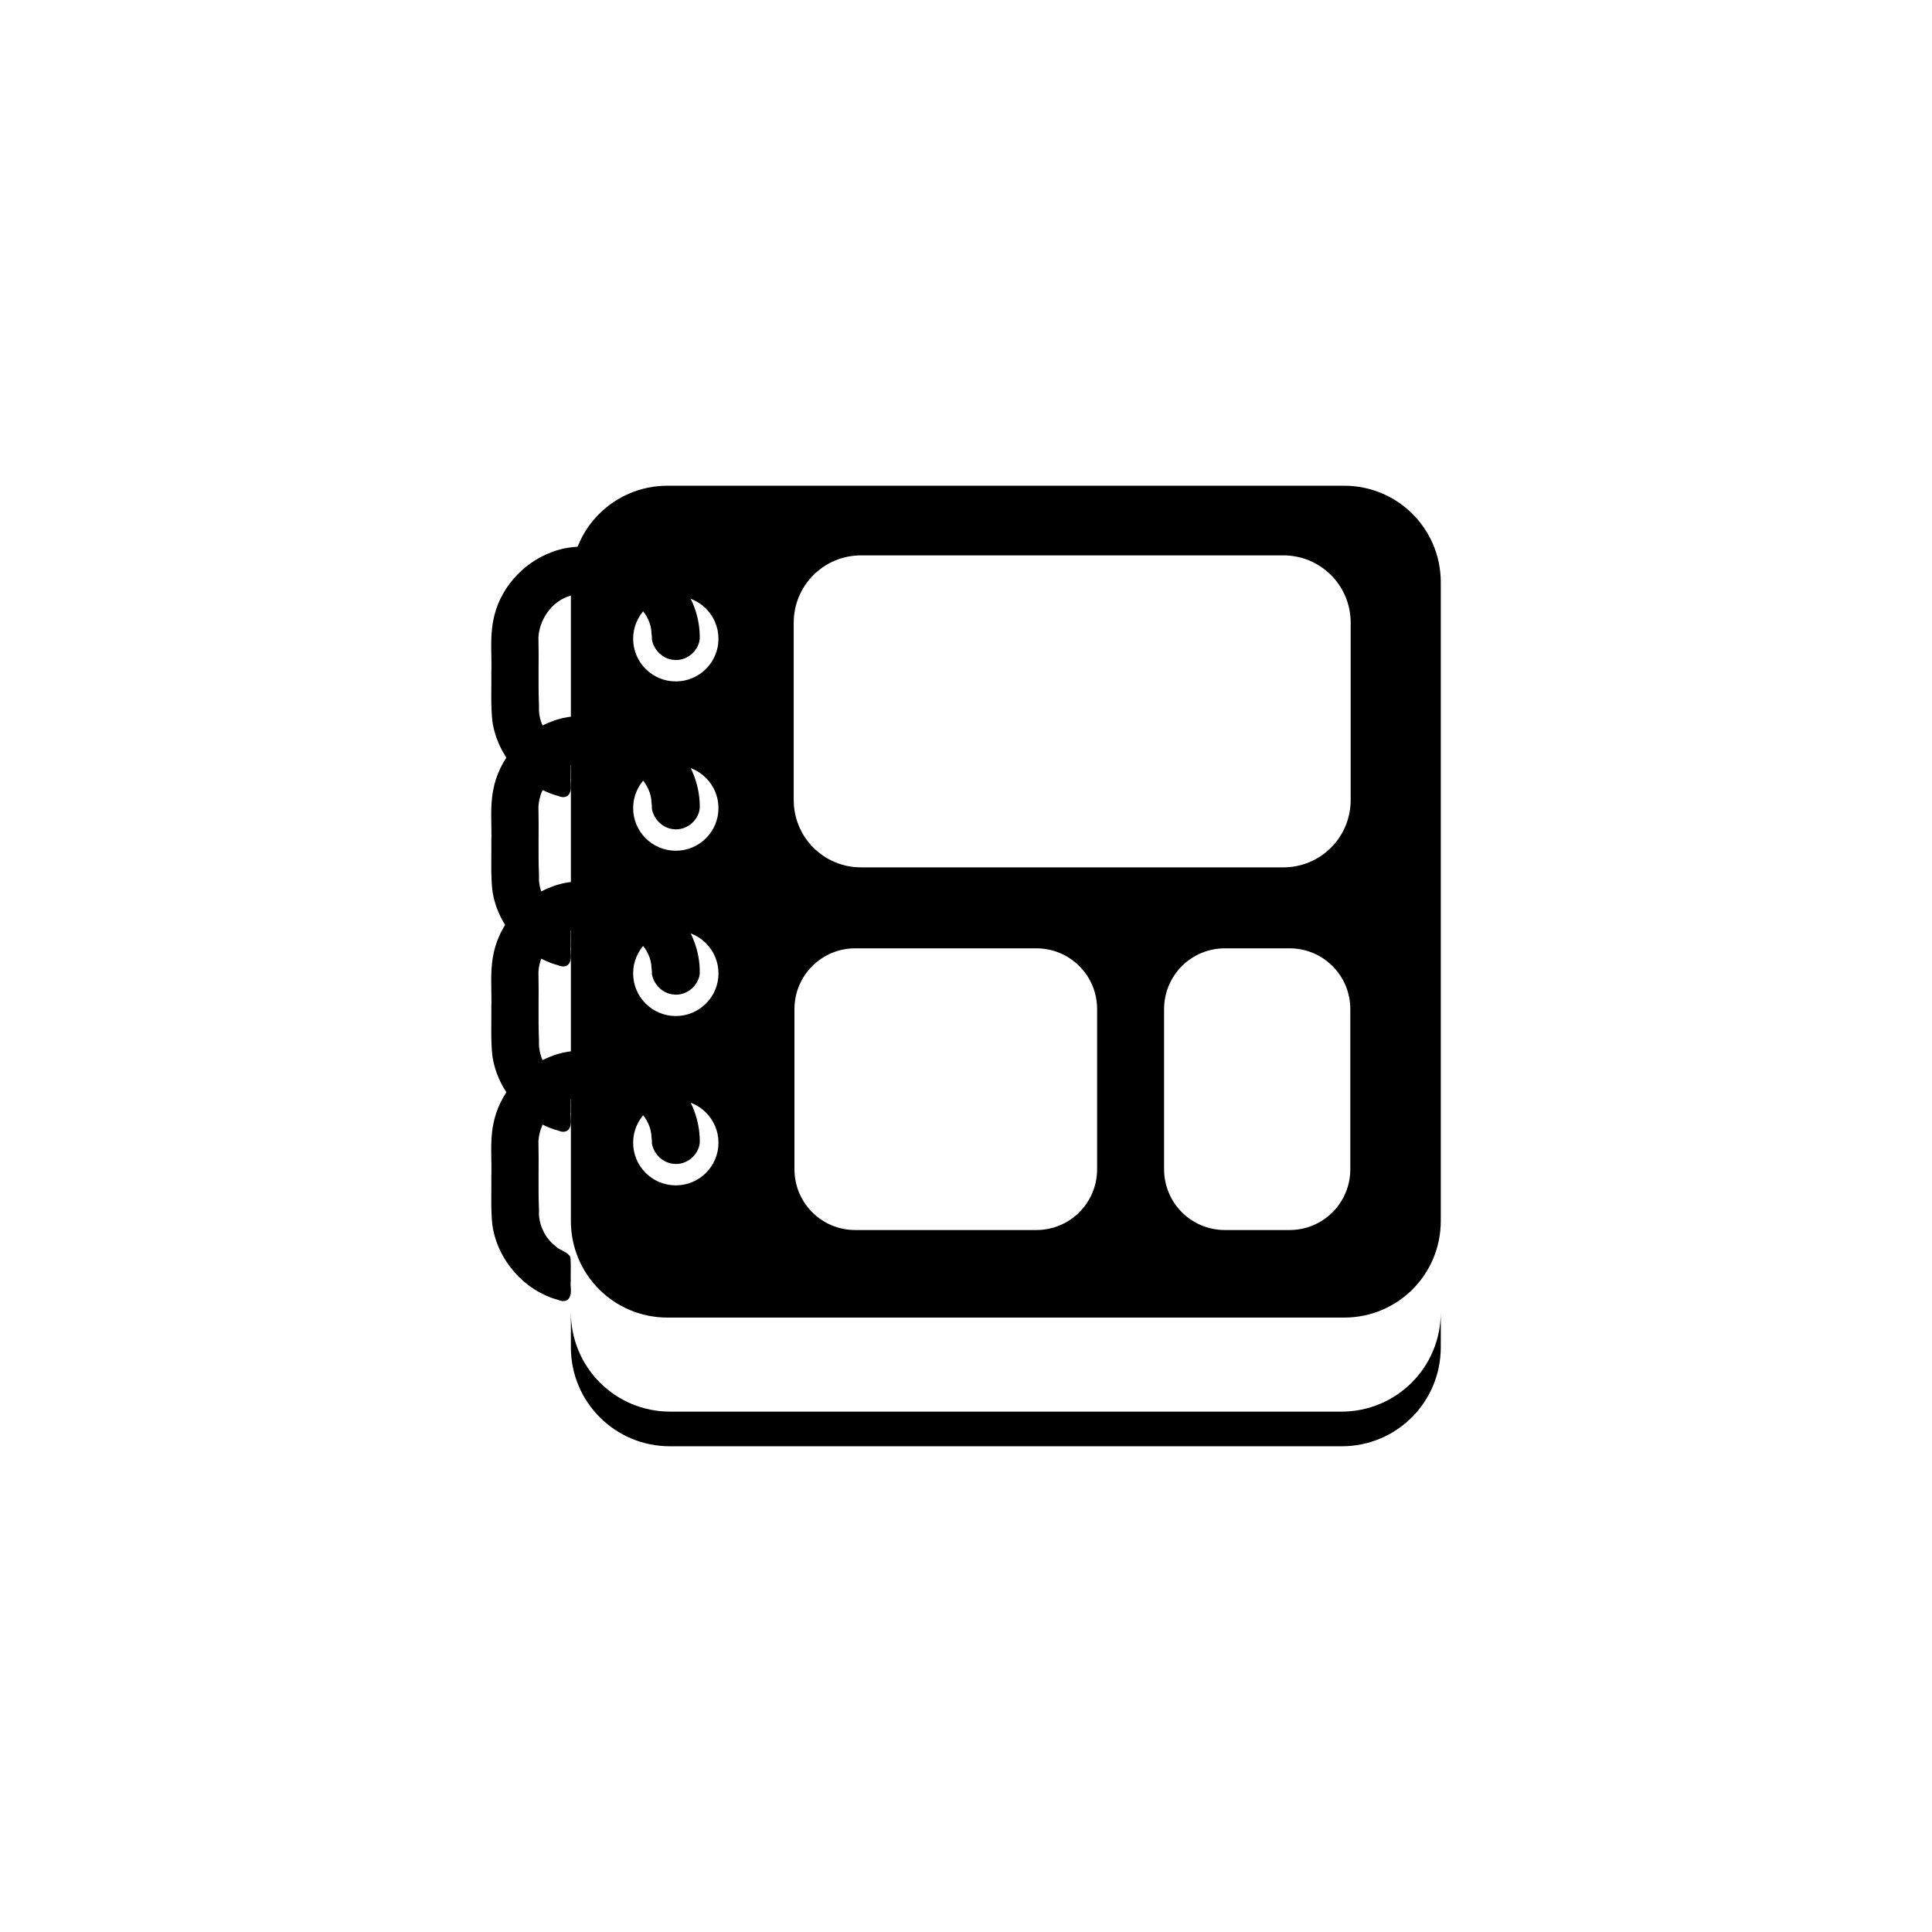
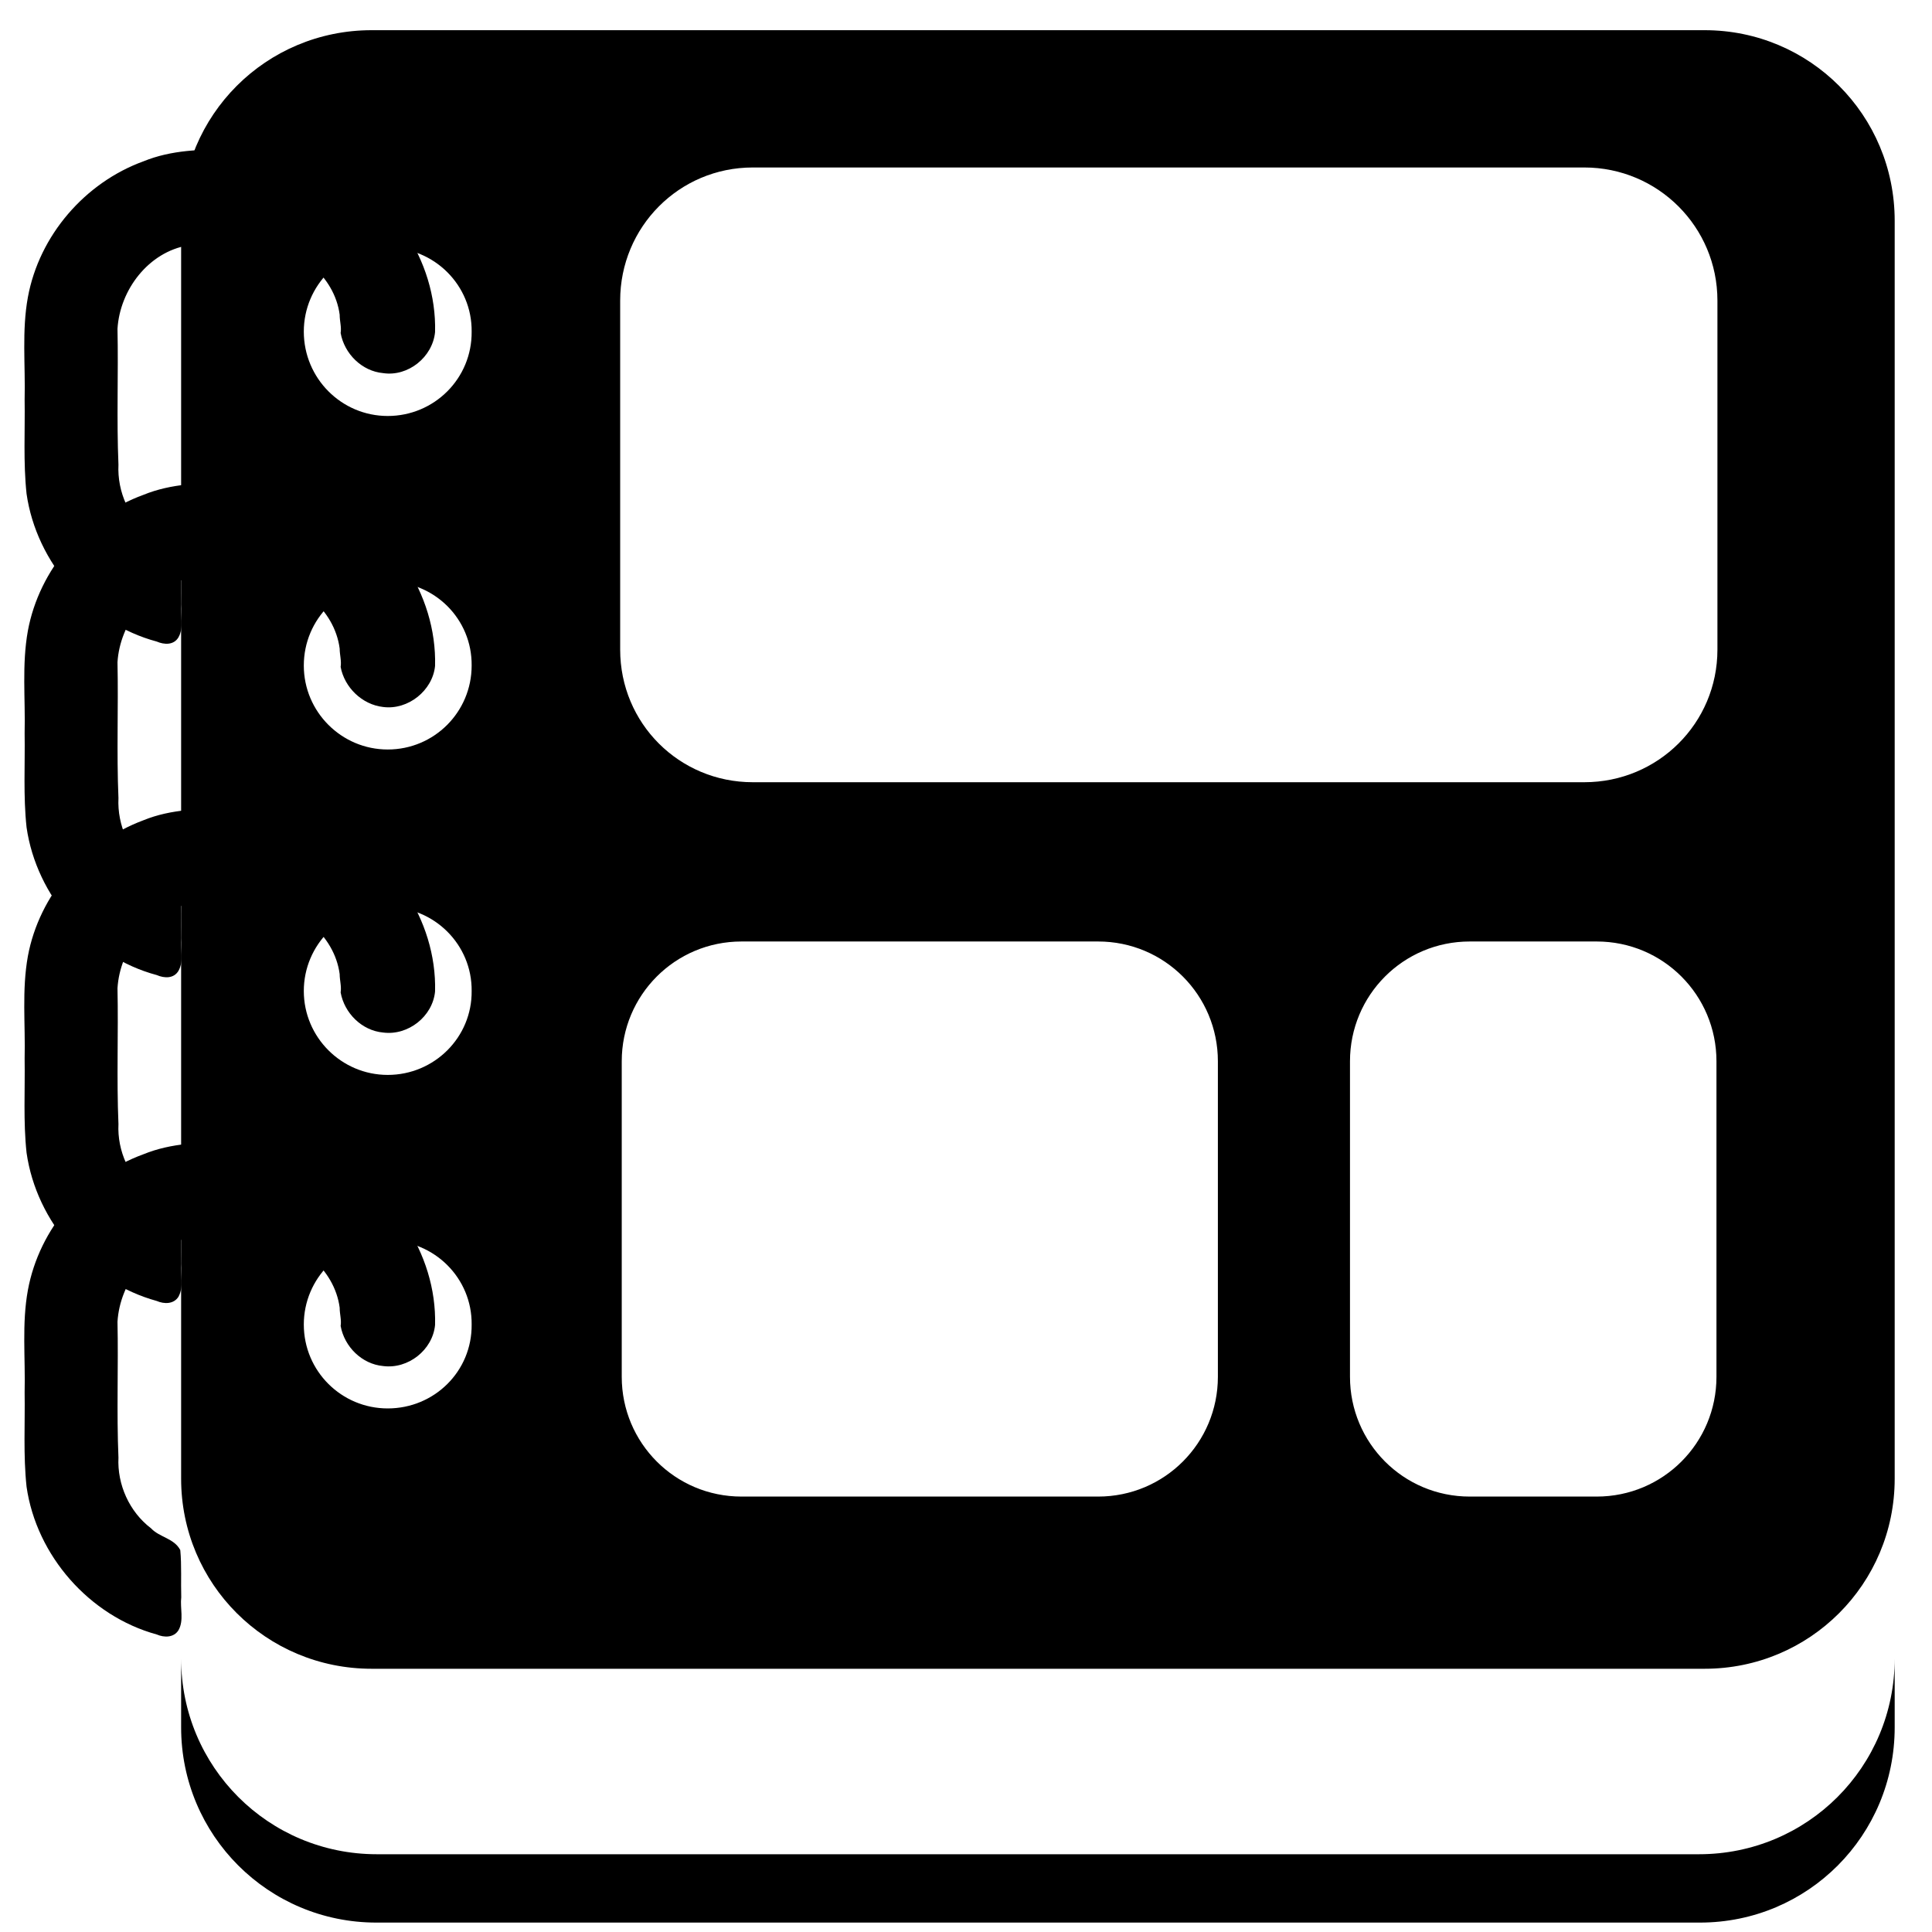
- <svg xmlns="http://www.w3.org/2000/svg" width="200mm" height="200mm" viewBox="0 0 200 200" version="1.1" id="svg1">
-   <defs id="defs1" />
-   <g id="layer2" transform="matrix(0.5169135,0,0,0.5169135,51.25476,41.47225)">
-     <g id="g35" transform="matrix(1.137088,0,0,1.137088,-15.68836,-15.46739)">
-       <path id="rect12" style="fill:#000000;fill-opacity:1;stroke-width:6.315;stroke-linecap:round;stroke-linejoin:round;stroke-dasharray:none" d="M 44.156 28.591 C 34.729 28.591 27.139 36.18 27.139 45.608 L 27.139 158.08 C 27.139 167.508 34.729 175.098 44.156 175.098 L 163.33 175.098 C 172.757 175.098 180.347 167.508 180.347 158.08 L 180.347 45.608 C 180.347 36.18 172.757 28.591 163.33 28.591 L 44.156 28.591 z M 78.256 40.856 L 152.609 40.856 C 159.185 40.856 164.48 46.151 164.48 52.728 L 164.48 83.937 C 164.48 90.513 159.185 95.808 152.609 95.808 L 78.256 95.808 C 71.68 95.808 66.385 90.513 66.385 83.937 L 66.385 52.728 C 66.385 46.151 71.68 40.856 78.256 40.856 z M 45.618 48.034 A 7.514 7.512 0 0 1 53.133 55.545 A 7.514 7.512 0 0 1 45.618 63.057 A 7.514 7.512 0 0 1 38.105 55.545 A 7.514 7.512 0 0 1 45.618 48.034 z M 45.618 77.856 A 7.514 7.512 0 0 1 53.133 85.367 A 7.514 7.512 0 0 1 45.618 92.878 A 7.514 7.512 0 0 1 38.105 85.367 A 7.514 7.512 0 0 1 45.618 77.856 z M 45.618 106.969 A 7.514 7.512 0 0 1 53.133 114.481 A 7.514 7.512 0 0 1 45.618 121.992 A 7.514 7.512 0 0 1 38.105 114.481 A 7.514 7.512 0 0 1 45.618 106.969 z M 77.233 110.063 L 109.102 110.063 C 115.04 110.063 119.821 114.843 119.821 120.781 L 119.821 148.96 C 119.821 154.899 115.04 159.679 109.102 159.679 L 77.233 159.679 C 71.295 159.679 66.514 154.899 66.514 148.96 L 66.514 120.781 C 66.514 114.843 71.295 110.063 77.233 110.063 z M 142.333 110.063 L 153.696 110.063 C 159.634 110.063 164.415 114.843 164.415 120.781 L 164.415 148.96 C 164.415 154.899 159.634 159.679 153.696 159.679 L 142.333 159.679 C 136.395 159.679 131.615 154.899 131.615 148.96 L 131.615 120.781 C 131.615 114.843 136.395 110.063 142.333 110.063 z M 45.618 136.79 A 7.514 7.512 0 0 1 53.133 144.302 A 7.514 7.512 0 0 1 45.618 151.813 A 7.514 7.512 0 0 1 38.105 144.302 A 7.514 7.512 0 0 1 45.618 136.79 z M 27.139 174.16 L 27.139 180.323 C 27.139 189.985 34.918 197.764 44.58 197.764 L 162.906 197.764 C 172.568 197.764 180.347 189.985 180.347 180.323 L 180.347 174.16 C 180.347 183.857 172.54 191.664 162.843 191.664 L 44.643 191.664 C 34.946 191.664 27.139 183.857 27.139 174.16 z " transform="translate(-1.6359335e-6)" />
-     </g>
-     <g id="g15" transform="matrix(1.137088,0,0,1.137088,-15.36657,-11.47531)">
-       <path id="rect13" style="fill:#000000;fill-opacity:1;stroke-width:6.743;stroke-linecap:round;stroke-linejoin:round" d="m 31.372,35.77 c -2.664,-0.064 -5.397,0.007 -7.904,1.017 -5.221,1.915 -9.326,6.646 -10.305,12.143 -0.577,3.017 -0.212,6.1 -0.315,9.149 0.039,2.811 -0.123,5.638 0.178,8.437 0.879,6.165 5.609,11.592 11.635,13.216 0.659,0.296 1.518,0.313 1.921,-0.39 0.523,-0.888 0.132,-1.961 0.248,-2.932 -0.04,-1.405 0.082,-2.83 -0.062,-4.223 -0.535,-1.036 -1.863,-1.14 -2.632,-1.946 -1.911,-1.489 -3.037,-3.908 -2.893,-6.333 -0.171,-4.046 -0.001,-8.099 -0.1,-12.145 0.207,-3.486 2.804,-6.874 6.332,-7.471 2.007,-0.349 4.224,-0.219 6.314,-0.214 3.421,0.293 6.776,2.924 7.23,6.435 0.007,0.569 0.151,1.099 0.106,1.646 0.327,1.849 1.89,3.407 3.781,3.588 C 47.128,56.046 49.312,54.294 49.553,52.076 49.705,45.657 45.51,39.418 39.564,37.025 36.997,35.899 34.141,35.683 31.372,35.77 Z" />
-     </g>
-     <g id="g53" transform="matrix(1.137088,0,0,1.137088,-15.36657,22.43463)">
-       <path id="path52" style="fill:#000000;fill-opacity:1;stroke-width:6.743;stroke-linecap:round;stroke-linejoin:round" d="m 31.372,35.77 c -2.664,-0.064 -5.397,0.007 -7.904,1.017 -5.221,1.915 -9.326,6.646 -10.305,12.143 -0.577,3.017 -0.212,6.1 -0.315,9.149 0.039,2.811 -0.123,5.638 0.178,8.437 0.879,6.165 5.609,11.592 11.635,13.216 0.659,0.296 1.518,0.313 1.921,-0.39 0.523,-0.888 0.132,-1.961 0.248,-2.932 -0.04,-1.405 0.082,-2.83 -0.062,-4.223 -0.535,-1.036 -1.863,-1.14 -2.632,-1.946 -1.911,-1.489 -3.037,-3.908 -2.893,-6.333 -0.171,-4.046 -0.001,-8.099 -0.1,-12.145 0.207,-3.486 2.804,-6.874 6.332,-7.471 2.007,-0.349 4.224,-0.219 6.314,-0.214 3.421,0.293 6.776,2.924 7.23,6.435 0.007,0.569 0.151,1.099 0.106,1.646 0.327,1.849 1.89,3.407 3.781,3.588 C 47.128,56.046 49.312,54.294 49.553,52.076 49.705,45.657 45.51,39.418 39.564,37.025 36.997,35.899 34.141,35.683 31.372,35.77 Z" />
-     </g>
-     <g id="g55" transform="matrix(1.137088,0,0,1.137088,-15.36657,55.53925)">
-       <path id="path54" style="fill:#000000;fill-opacity:1;stroke-width:6.743;stroke-linecap:round;stroke-linejoin:round" d="m 31.372,35.77 c -2.664,-0.064 -5.397,0.007 -7.904,1.017 -5.221,1.915 -9.326,6.646 -10.305,12.143 -0.577,3.017 -0.212,6.1 -0.315,9.149 0.039,2.811 -0.123,5.638 0.178,8.437 0.879,6.165 5.609,11.592 11.635,13.216 0.659,0.296 1.518,0.313 1.921,-0.39 0.523,-0.888 0.132,-1.961 0.248,-2.932 -0.04,-1.405 0.082,-2.83 -0.062,-4.223 -0.535,-1.036 -1.863,-1.14 -2.632,-1.946 -1.911,-1.489 -3.037,-3.908 -2.893,-6.333 -0.171,-4.046 -0.001,-8.099 -0.1,-12.145 0.207,-3.486 2.804,-6.874 6.332,-7.471 2.007,-0.349 4.224,-0.219 6.314,-0.214 3.421,0.293 6.776,2.924 7.23,6.435 0.007,0.569 0.151,1.099 0.106,1.646 0.327,1.849 1.89,3.407 3.781,3.588 C 47.128,56.046 49.312,54.294 49.553,52.076 49.705,45.657 45.51,39.418 39.564,37.025 36.997,35.899 34.141,35.683 31.372,35.77 Z" />
-     </g>
-     <g id="g57" transform="matrix(1.137088,0,0,1.137088,-15.36657,89.44918)">
-       <path id="path56" style="fill:#000000;fill-opacity:1;stroke-width:6.743;stroke-linecap:round;stroke-linejoin:round" d="m 31.372,35.77 c -2.664,-0.064 -5.397,0.007 -7.904,1.017 -5.221,1.915 -9.326,6.646 -10.305,12.143 -0.577,3.017 -0.212,6.1 -0.315,9.149 0.039,2.811 -0.123,5.638 0.178,8.437 0.879,6.165 5.609,11.592 11.635,13.216 0.659,0.296 1.518,0.313 1.921,-0.39 0.523,-0.888 0.132,-1.961 0.248,-2.932 -0.04,-1.405 0.082,-2.83 -0.062,-4.223 -0.535,-1.036 -1.863,-1.14 -2.632,-1.946 -1.911,-1.489 -3.037,-3.908 -2.893,-6.333 -0.171,-4.046 -0.001,-8.099 -0.1,-12.145 0.207,-3.486 2.804,-6.874 6.332,-7.471 2.007,-0.349 4.224,-0.219 6.314,-0.214 3.421,0.293 6.776,2.924 7.23,6.435 0.007,0.569 0.151,1.099 0.106,1.646 0.327,1.849 1.89,3.407 3.781,3.588 C 47.128,56.046 49.312,54.294 49.553,52.076 49.705,45.657 45.51,39.418 39.564,37.025 36.997,35.899 34.141,35.683 31.372,35.77 Z" />
-     </g>
-   </g>
+ <svg xmlns="http://www.w3.org/2000/svg" height="16px" viewBox="0 0 16 16" width="16px">
+   <path d="m 3.078 0.25 c -0.875 0 -1.578 0.703 -1.578 1.578 v 10.418 c 0 0.871 0.703 1.574 1.578 1.574 h 11.039 c 0.871 0 1.574 -0.703 1.574 -1.574 v -10.418 c 0 -0.875 -0.703 -1.578 -1.574 -1.578 z m 3.156 1.137 h 6.887 c 0.609 0 1.102 0.492 1.102 1.102 v 2.891 c 0 0.609 -0.492 1.098 -1.102 1.098 h -6.887 c -0.609 0 -1.098 -0.488 -1.098 -1.098 v -2.891 c 0 -0.609 0.488 -1.102 1.098 -1.102 z m -3.023 0.664 c 0.387 0 0.699 0.312 0.695 0.695 c 0.004 0.387 -0.309 0.699 -0.695 0.699 c -0.383 0 -0.695 -0.312 -0.695 -0.699 c 0 -0.383 0.312 -0.695 0.695 -0.695 z m 0 2.766 c 0.387 0 0.699 0.309 0.695 0.695 c 0 0.383 -0.309 0.695 -0.695 0.695 c -0.383 0 -0.695 -0.312 -0.695 -0.695 c 0 -0.387 0.312 -0.695 0.695 -0.695 z m 0 2.695 c 0.387 0 0.699 0.312 0.695 0.695 c 0.004 0.383 -0.309 0.695 -0.695 0.695 c -0.383 0 -0.695 -0.312 -0.695 -0.695 c 0 -0.383 0.312 -0.695 0.695 -0.695 z m 2.93 0.285 h 2.953 c 0.551 0 0.992 0.445 0.992 0.992 v 2.613 c 0 0.547 -0.441 0.992 -0.992 0.992 h -2.953 c -0.551 0 -0.992 -0.445 -0.992 -0.992 v -2.613 c 0 -0.547 0.441 -0.992 0.992 -0.992 z m 6.031 0 h 1.051 c 0.551 0 0.992 0.445 0.992 0.992 v 2.613 c 0 0.547 -0.441 0.992 -0.992 0.992 h -1.051 c -0.551 0 -0.992 -0.445 -0.992 -0.992 v -2.613 c 0 -0.547 0.441 -0.992 0.992 -0.992 z m -8.961 2.477 c 0.387 0 0.699 0.312 0.695 0.695 c 0.004 0.387 -0.309 0.695 -0.695 0.695 c -0.383 0 -0.695 -0.309 -0.695 -0.695 c 0 -0.383 0.312 -0.695 0.695 -0.695 z m -1.711 3.461 v 0.57 c 0 0.895 0.723 1.617 1.617 1.617 h 10.961 c 0.895 0 1.613 -0.723 1.613 -1.617 v -0.57 c 0 0.898 -0.723 1.621 -1.621 1.621 h -10.949 c -0.898 0 -1.621 -0.723 -1.621 -1.621 z m 0 0" />
+   <path d="m 1.918 1.242 c -0.246 -0.008 -0.5 0 -0.73 0.094 c -0.484 0.176 -0.863 0.613 -0.957 1.125 c -0.051 0.277 -0.02 0.562 -0.027 0.848 c 0.004 0.258 -0.012 0.52 0.016 0.781 c 0.082 0.57 0.52 1.074 1.078 1.223 c 0.062 0.027 0.141 0.031 0.18 -0.035 c 0.047 -0.082 0.012 -0.184 0.023 -0.273 c -0.004 -0.129 0.004 -0.262 -0.008 -0.391 c -0.051 -0.094 -0.172 -0.105 -0.242 -0.18 c -0.18 -0.137 -0.281 -0.359 -0.27 -0.586 c -0.016 -0.375 0 -0.75 -0.008 -1.125 c 0.02 -0.324 0.258 -0.637 0.586 -0.691 c 0.184 -0.031 0.391 -0.02 0.586 -0.02 c 0.316 0.027 0.625 0.27 0.668 0.594 c 0 0.055 0.016 0.102 0.008 0.152 c 0.031 0.172 0.176 0.316 0.352 0.332 c 0.207 0.031 0.41 -0.133 0.43 -0.34 c 0.016 -0.594 -0.375 -1.172 -0.926 -1.391 c -0.234 -0.105 -0.5 -0.125 -0.758 -0.117 z m 0 0" />
+   <path d="m 1.918 4.004 c -0.246 -0.008 -0.5 0 -0.73 0.094 c -0.484 0.176 -0.863 0.617 -0.957 1.125 c -0.051 0.281 -0.02 0.566 -0.027 0.848 c 0.004 0.262 -0.012 0.523 0.016 0.781 c 0.082 0.57 0.52 1.074 1.078 1.223 c 0.062 0.027 0.141 0.031 0.18 -0.035 c 0.047 -0.082 0.012 -0.18 0.023 -0.27 c -0.004 -0.133 0.004 -0.262 -0.008 -0.395 c -0.051 -0.094 -0.172 -0.105 -0.242 -0.18 c -0.18 -0.137 -0.281 -0.359 -0.27 -0.586 c -0.016 -0.375 0 -0.75 -0.008 -1.125 c 0.02 -0.32 0.258 -0.637 0.586 -0.691 c 0.184 -0.031 0.391 -0.02 0.586 -0.02 c 0.316 0.027 0.625 0.27 0.668 0.598 c 0 0.051 0.016 0.102 0.008 0.152 c 0.031 0.168 0.176 0.312 0.352 0.332 c 0.207 0.027 0.41 -0.137 0.43 -0.34 c 0.016 -0.598 -0.375 -1.176 -0.926 -1.395 c -0.234 -0.105 -0.5 -0.125 -0.758 -0.117 z m 0 0" />
+   <path d="m 1.918 6.699 c -0.246 -0.004 -0.5 0 -0.73 0.094 c -0.484 0.18 -0.863 0.617 -0.957 1.125 c -0.051 0.281 -0.02 0.566 -0.027 0.848 c 0.004 0.262 -0.012 0.523 0.016 0.781 c 0.082 0.574 0.52 1.074 1.078 1.227 c 0.062 0.027 0.141 0.027 0.18 -0.035 c 0.047 -0.086 0.012 -0.184 0.023 -0.273 c -0.004 -0.129 0.004 -0.262 -0.008 -0.391 c -0.051 -0.098 -0.172 -0.105 -0.242 -0.18 c -0.18 -0.141 -0.281 -0.363 -0.27 -0.586 c -0.016 -0.375 0 -0.75 -0.008 -1.125 c 0.02 -0.324 0.258 -0.637 0.586 -0.695 c 0.184 -0.031 0.391 -0.02 0.586 -0.02 c 0.316 0.027 0.625 0.273 0.668 0.598 c 0 0.051 0.016 0.102 0.008 0.152 c 0.031 0.172 0.176 0.316 0.352 0.332 c 0.207 0.027 0.41 -0.133 0.43 -0.34 c 0.016 -0.594 -0.375 -1.172 -0.926 -1.395 c -0.234 -0.105 -0.5 -0.125 -0.758 -0.117 z m 0 0" />
+   <path d="m 1.918 9.465 c -0.246 -0.008 -0.5 0 -0.73 0.094 c -0.484 0.176 -0.863 0.613 -0.957 1.125 c -0.051 0.277 -0.02 0.562 -0.027 0.848 c 0.004 0.258 -0.012 0.52 0.016 0.781 c 0.082 0.57 0.52 1.07 1.078 1.223 c 0.062 0.027 0.141 0.027 0.18 -0.035 c 0.047 -0.082 0.012 -0.184 0.023 -0.273 c -0.004 -0.129 0.004 -0.262 -0.008 -0.391 c -0.051 -0.098 -0.172 -0.105 -0.242 -0.18 c -0.18 -0.137 -0.281 -0.363 -0.27 -0.586 c -0.016 -0.375 0 -0.75 -0.008 -1.125 c 0.02 -0.324 0.258 -0.637 0.586 -0.691 c 0.184 -0.035 0.391 -0.023 0.586 -0.02 c 0.316 0.023 0.625 0.27 0.668 0.594 c 0 0.055 0.016 0.102 0.008 0.152 c 0.031 0.172 0.176 0.316 0.352 0.332 c 0.207 0.027 0.41 -0.133 0.43 -0.34 c 0.016 -0.594 -0.375 -1.172 -0.926 -1.395 c -0.234 -0.102 -0.5 -0.125 -0.758 -0.113 z m 0 0" />
</svg>
